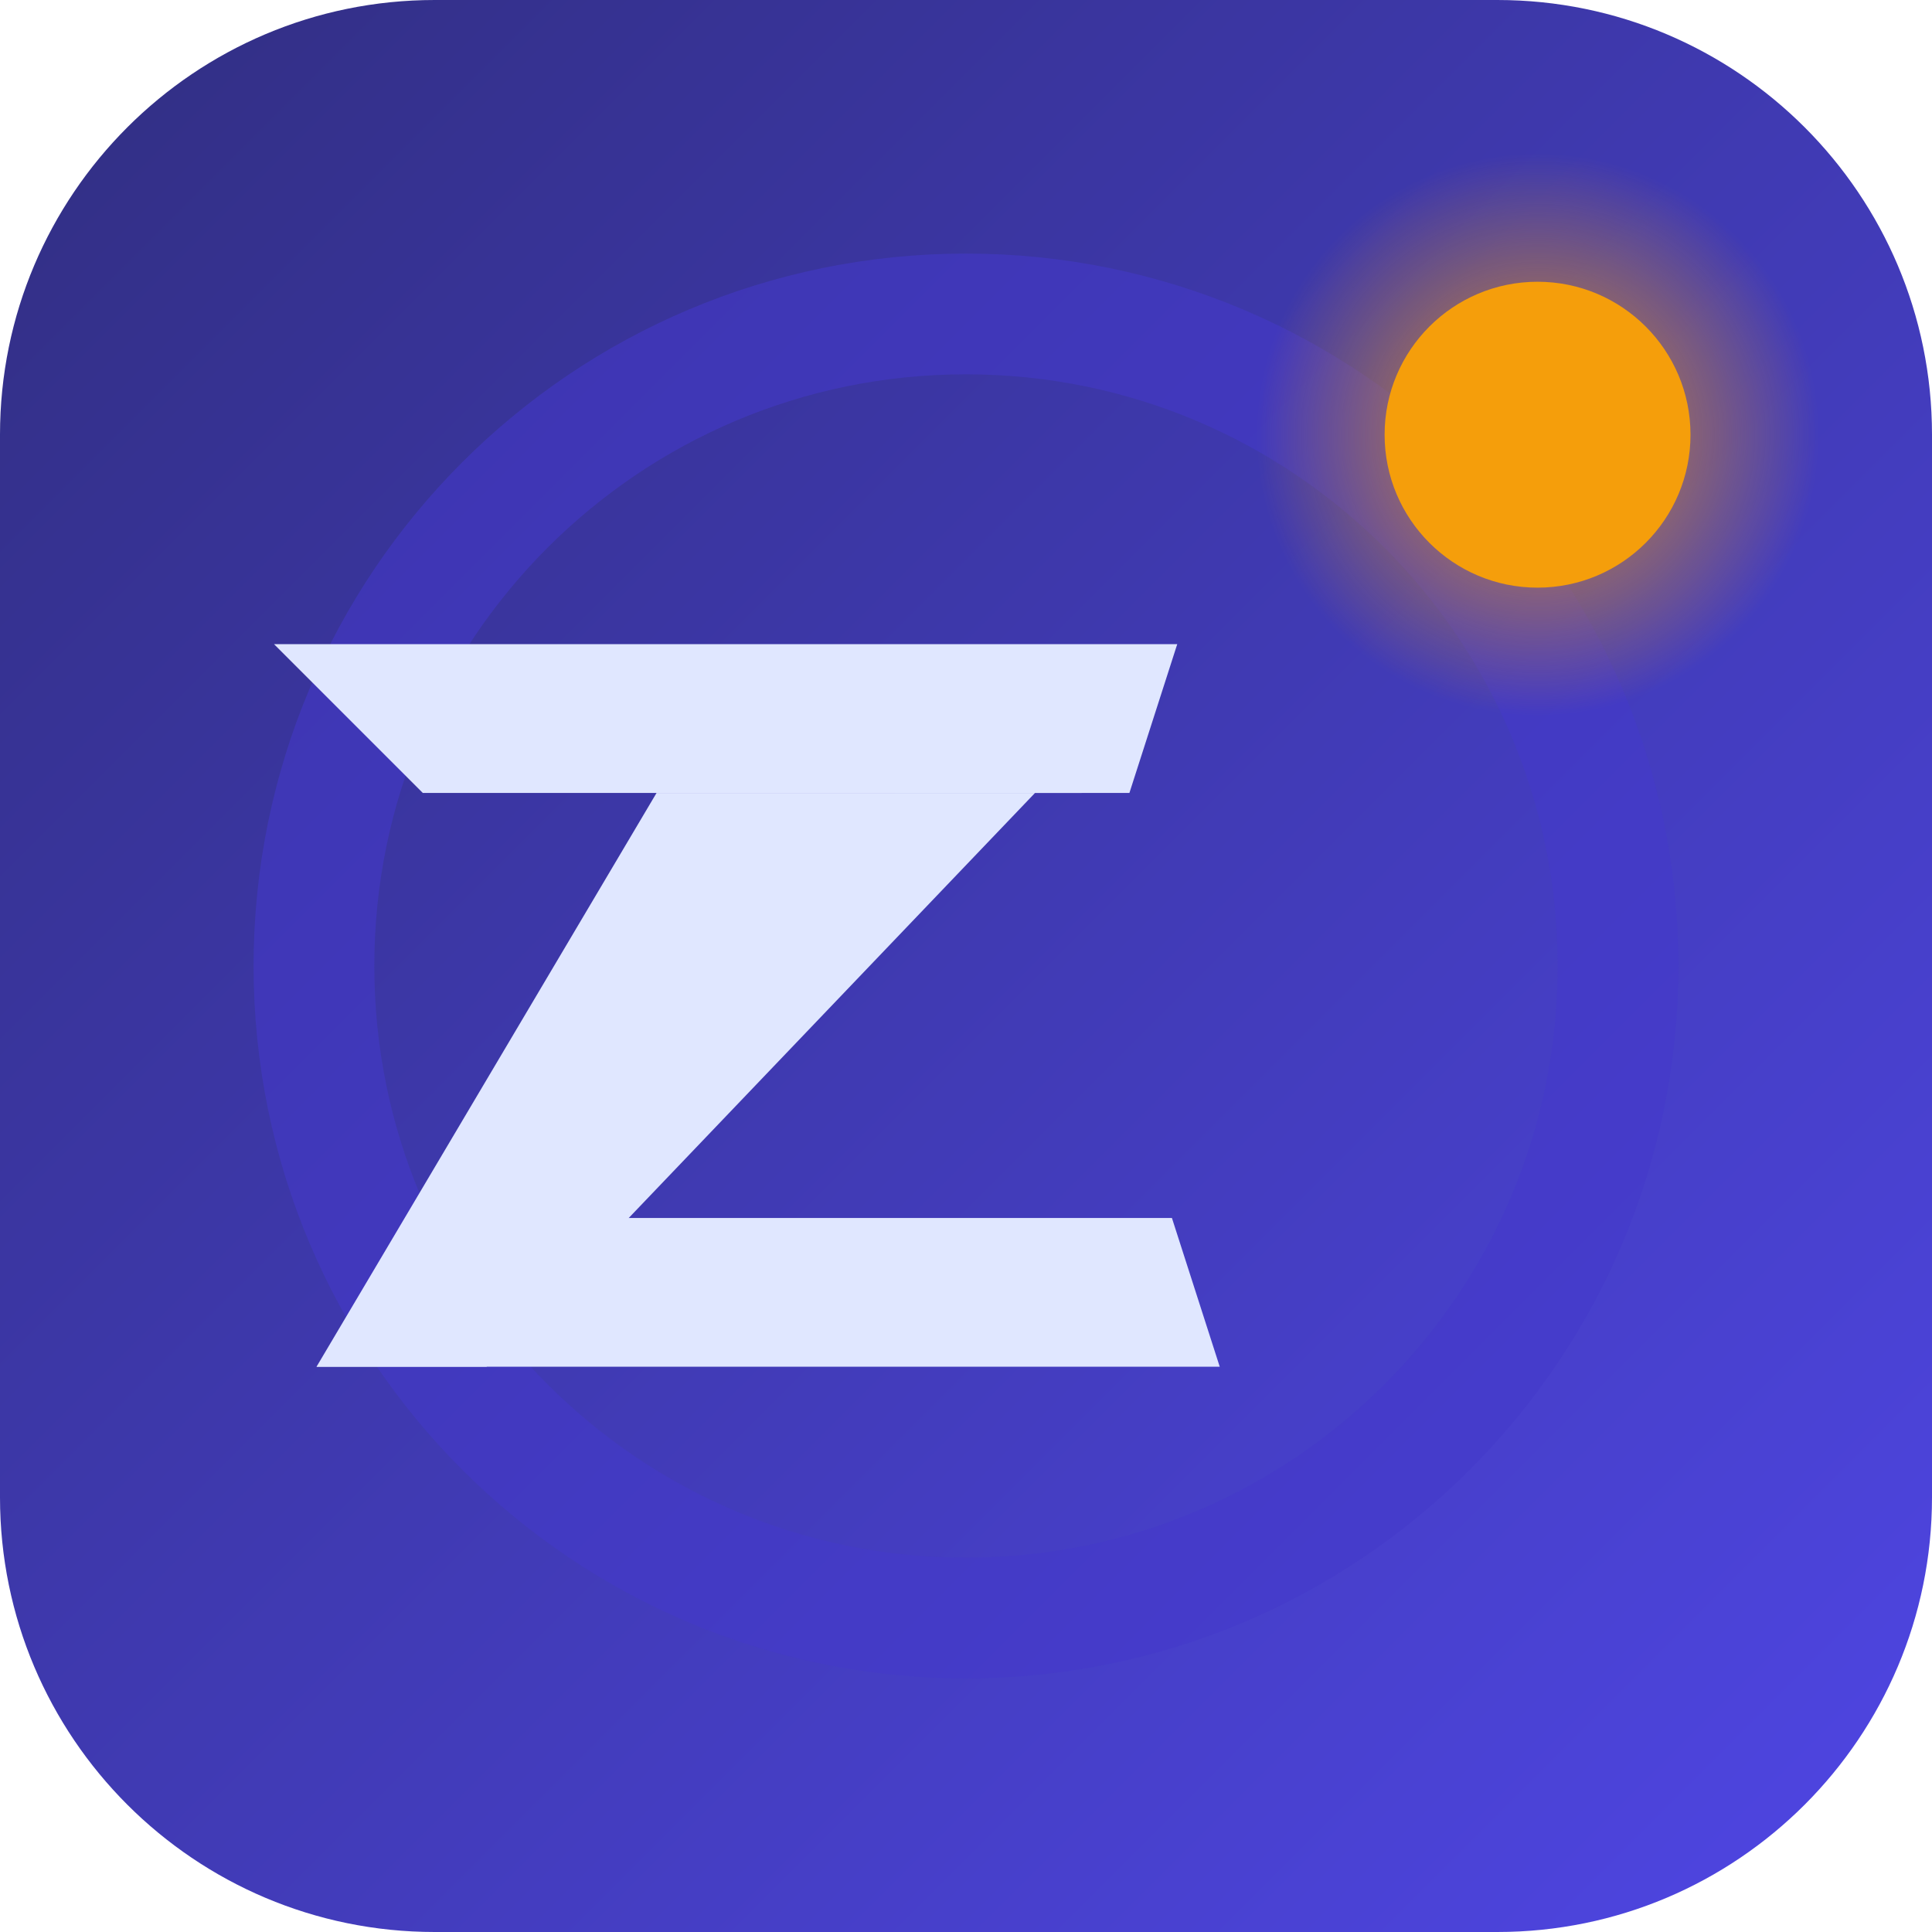
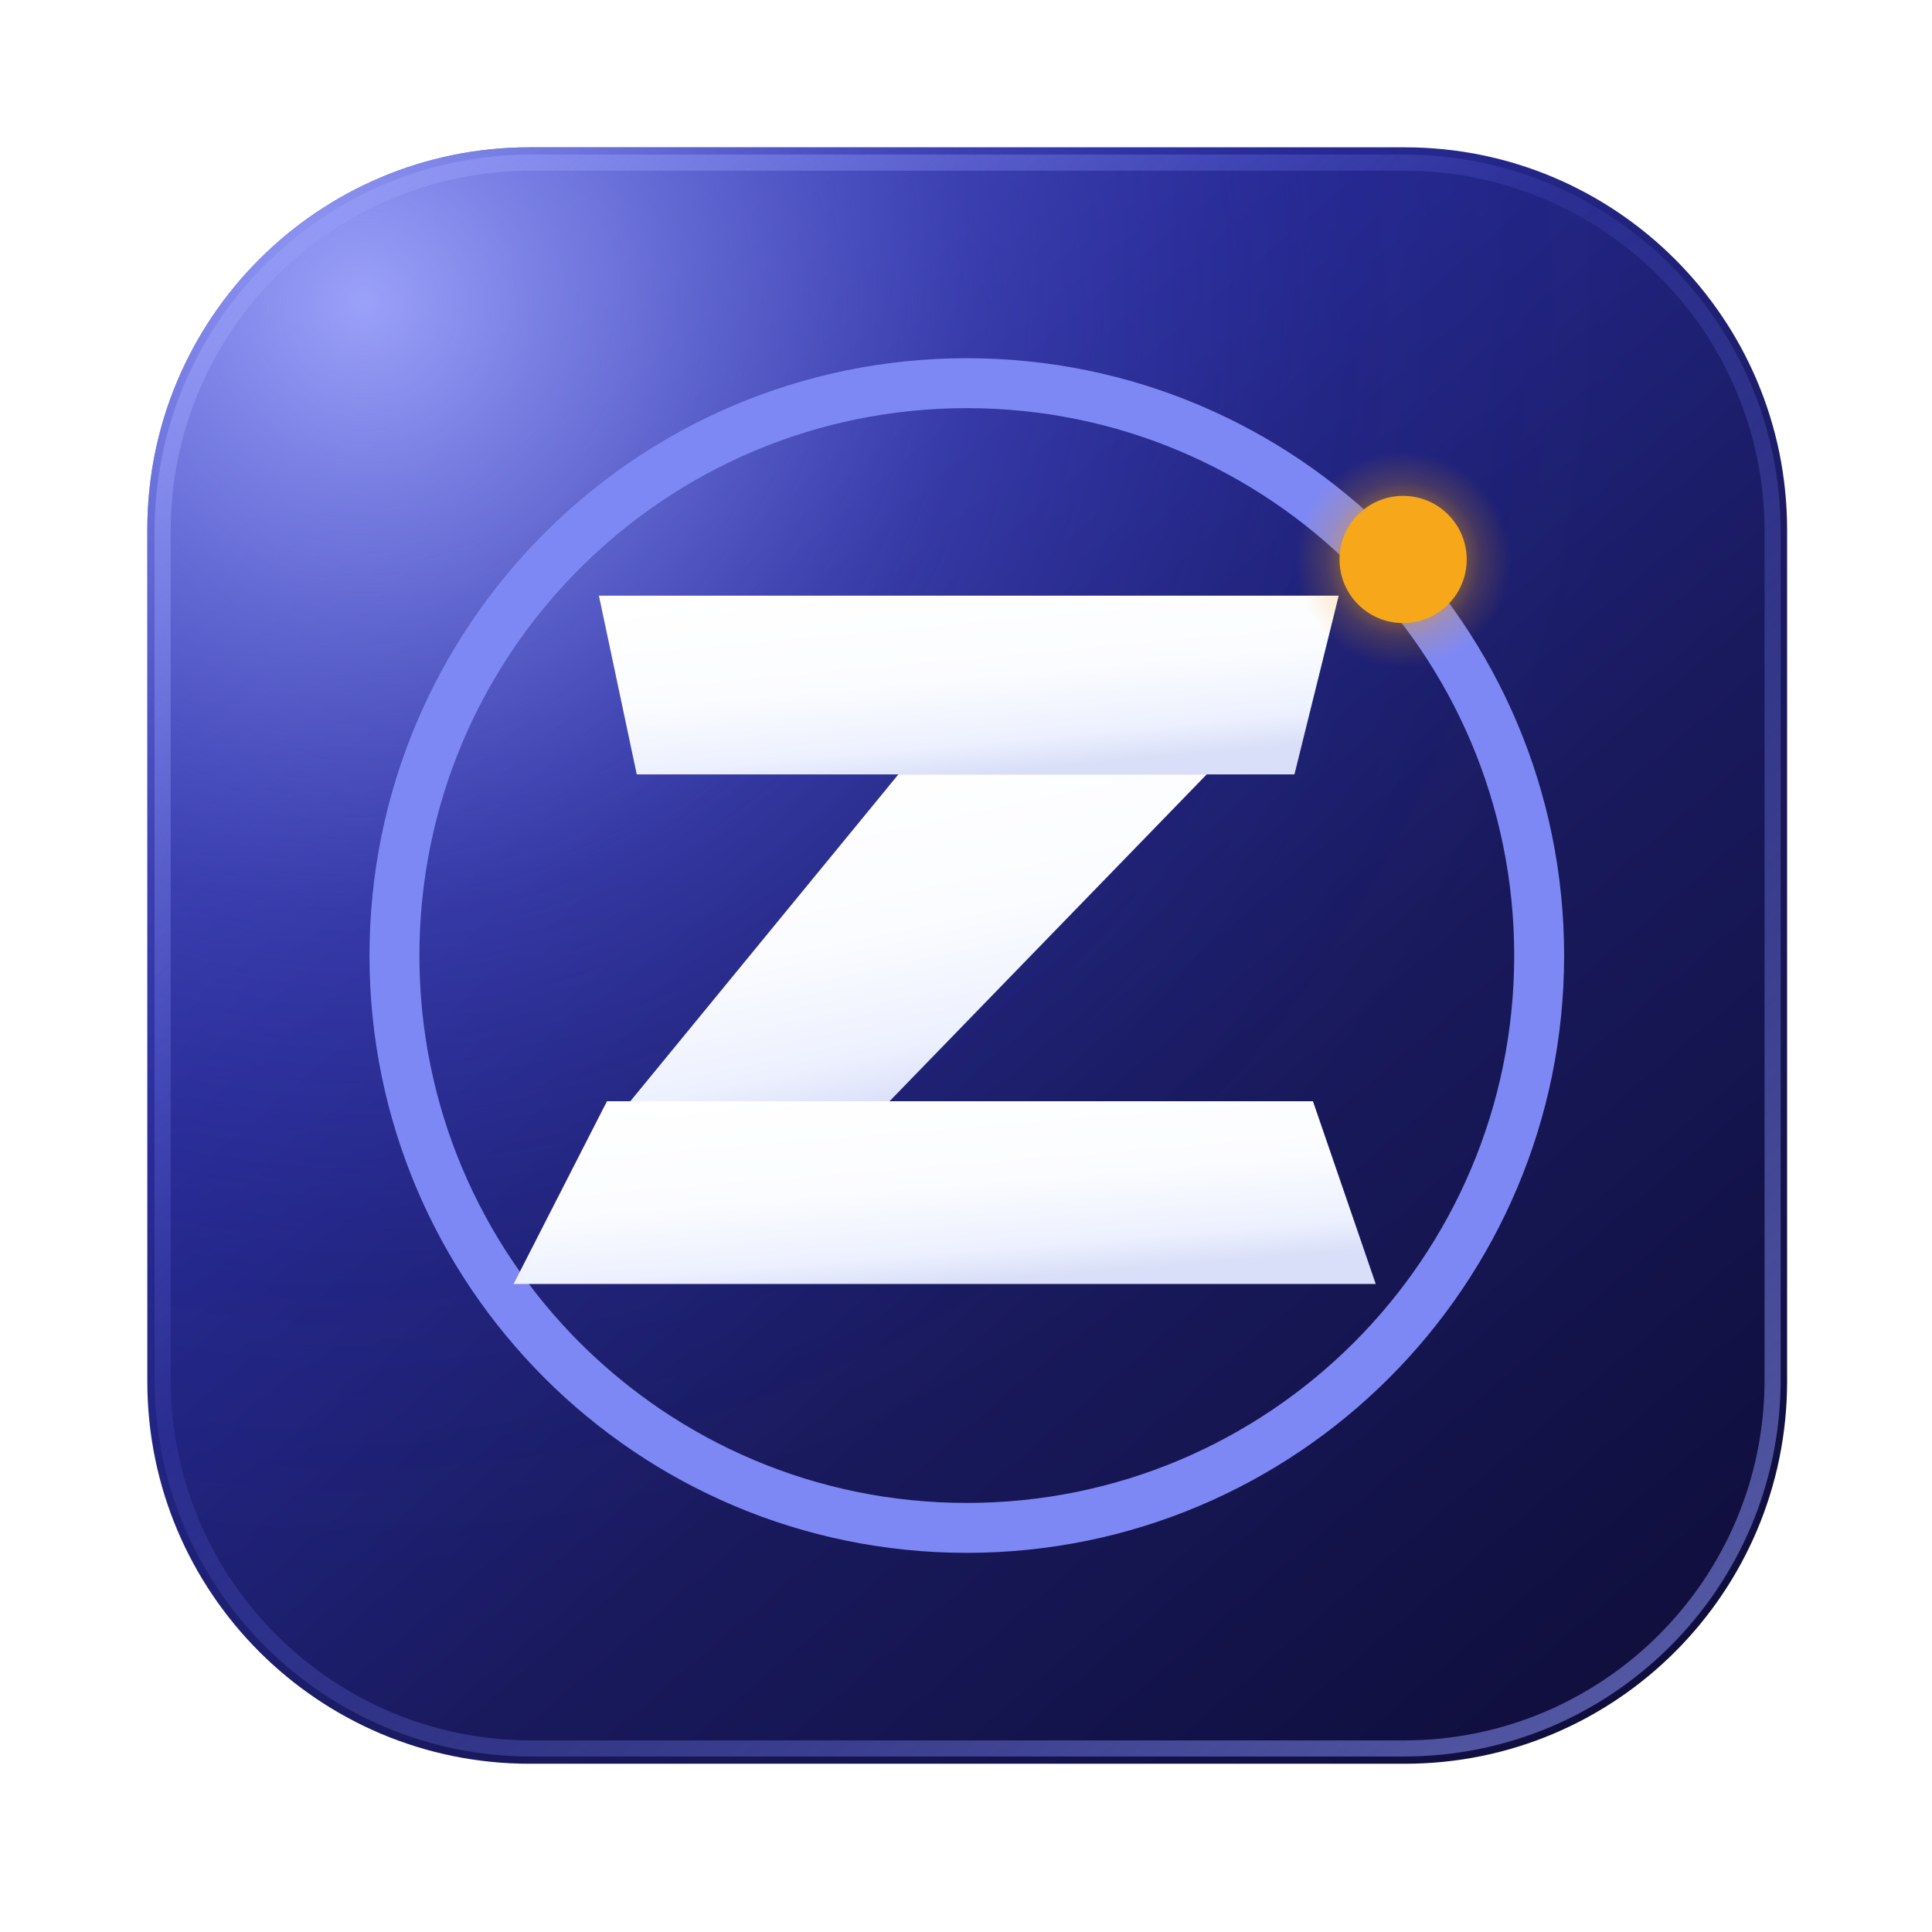
<svg xmlns="http://www.w3.org/2000/svg" width="24" height="24" viewBox="0 0 24 24">
  <defs>
-     <linearGradient id="zbgA" x1="0" y1="0" x2="1" y2="1">
-       <stop offset="0" stop-color="#312E81" />
-       <stop offset="1" stop-color="#4F46E5" />
+     <linearGradient id="zbgA" x1="0.92" y1="0.95" x2="0.14" y2="0.04">
+       <stop offset="0" stop-color="#0F0E3C" />
+       <stop offset="0.38" stop-color="#191A5E" />
+       <stop offset="0.72" stop-color="#262994" />
+       <stop offset="1" stop-color="#3B40B4" />
+     </linearGradient>
+     <radialGradient id="zsweepA" cx="0.13" cy="0.10" r="0.78">
+       <stop offset="0" stop-color="#A3AAFF" stop-opacity="0.92" />
+       <stop offset="0.22" stop-color="#8F97F9" stop-opacity="0.58" />
+       <stop offset="0.48" stop-color="#6C74EC" stop-opacity="0.22" />
+       <stop offset="0.76" stop-color="#454AC4" stop-opacity="0.05" />
+       <stop offset="1" stop-color="#3B41B8" stop-opacity="0" />
+     </radialGradient>
+     <linearGradient id="zrimA" x1="0.05" y1="0" x2="0.95" y2="1">
+       <stop offset="0" stop-color="#9BA3FA" stop-opacity="0.80" />
+       <stop offset="0.42" stop-color="#5A61DC" stop-opacity="0.16" />
+       <stop offset="1" stop-color="#8F97F9" stop-opacity="0.58" />
+     </linearGradient>
+     <linearGradient id="zfillA" x1="0.12" y1="0" x2="0.5" y2="1">
+       <stop offset="0" stop-color="#FFFFFF" />
+       <stop offset="0.52" stop-color="#FBFCFF" />
+       <stop offset="0.84" stop-color="#EDF1FF" />
+       <stop offset="1" stop-color="#D9DFF8" />
    </linearGradient>
    <radialGradient id="zdotA" cx="0.5" cy="0.5" r="0.5">
-       <stop offset="0.5" stop-color="#F59E0B" stop-opacity="0.42" />
+       <stop offset="0" stop-color="#FFD066" stop-opacity="0.92" />
+       <stop offset="0.42" stop-color="#FCA20C" stop-opacity="0.55" />
+       <stop offset="0.72" stop-color="#F59E0B" stop-opacity="0.18" />
      <stop offset="1" stop-color="#F59E0B" stop-opacity="0" />
    </radialGradient>
  </defs>
-   <rect width="24" height="24" rx="5.4" fill="url(#zbgA)" />
-   <circle cx="12" cy="12" r="8.1" fill="none" stroke="#4338CA" stroke-width="1.5" opacity="0.55" />
-   <g transform="translate(2.48 6.55) scale(0.66)" fill="#E0E7FF">
-     <polygon points="1.4,2.2 18.4,2.2 17.5,5.0 4.2,5.0" />
-     <polygon points="16.6,5.0 18.4,2.2 5.4,15.8 2.2,15.8 8.6,5.0" />
-     <polygon points="2.2,15.8 19.2,15.8 18.3,13.0 4.9,13.0" />
+   <rect x="1.83" y="1.83" width="20.37" height="20.08" rx="4.75" fill="url(#zbgA)" />
+   <rect x="1.83" y="1.83" width="20.37" height="20.08" rx="4.75" fill="url(#zsweepA)" />
+   <rect x="2.02" y="2.02" width="20.00" height="19.70" rx="4.58" fill="none" stroke="url(#zrimA)" stroke-width="0.2" />
+   <circle cx="12.01" cy="11.87" r="7.11" fill="none" stroke="#7E88F5" stroke-width="0.62" />
+   <g fill="url(#zfillA)">
+     <path d="M7.44 7.40 L16.63 7.40 L16.08 9.62 L7.91 9.62 Z" />
+     <path d="M11.16 9.62 L14.99 9.62 L11.05 13.68 L7.83 13.68 Z" />
+     <path d="M7.54 13.68 L16.31 13.68 L17.09 15.95 L6.38 15.95 Z" />
  </g>
-   <circle cx="19.1" cy="5.4" r="3.5" fill="url(#zdotA)" />
-   <circle cx="19.1" cy="5.4" r="1.9" fill="#F59E0B" />
+   <circle cx="17.43" cy="6.95" r="1.34" fill="url(#zdotA)" />
+   <circle cx="17.43" cy="6.95" r="0.79" fill="#F7A81A" />
</svg>
